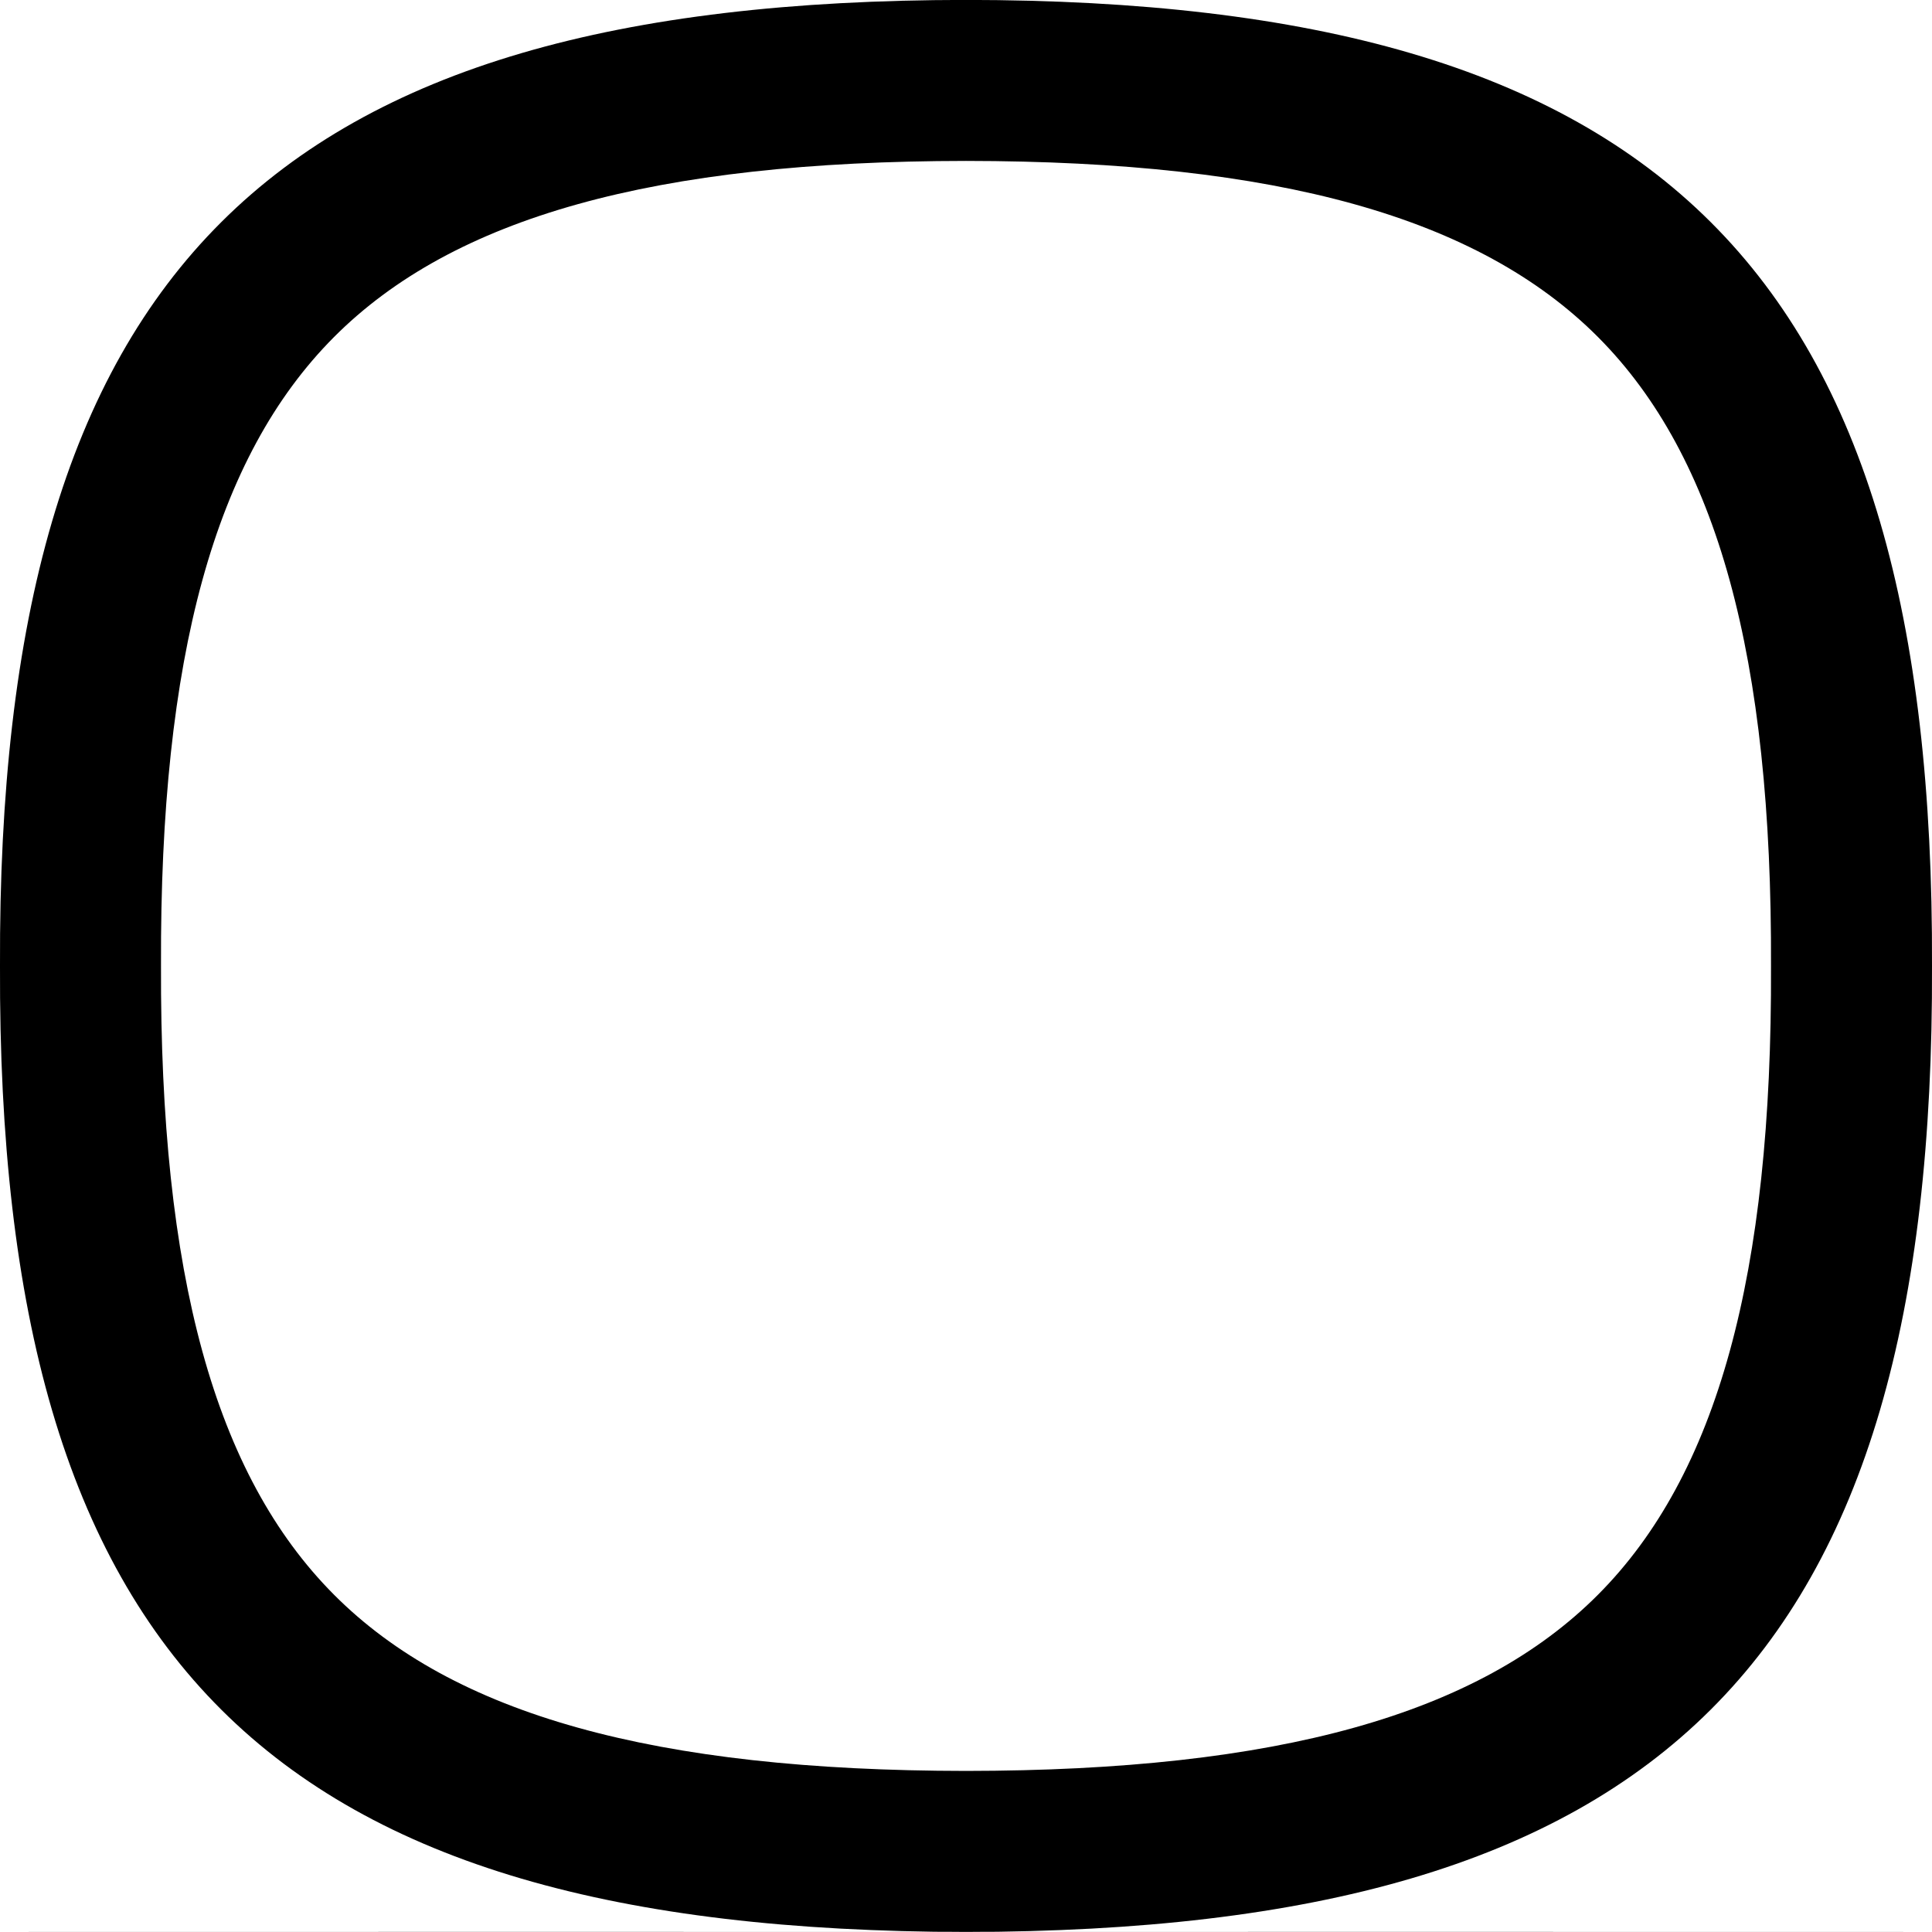
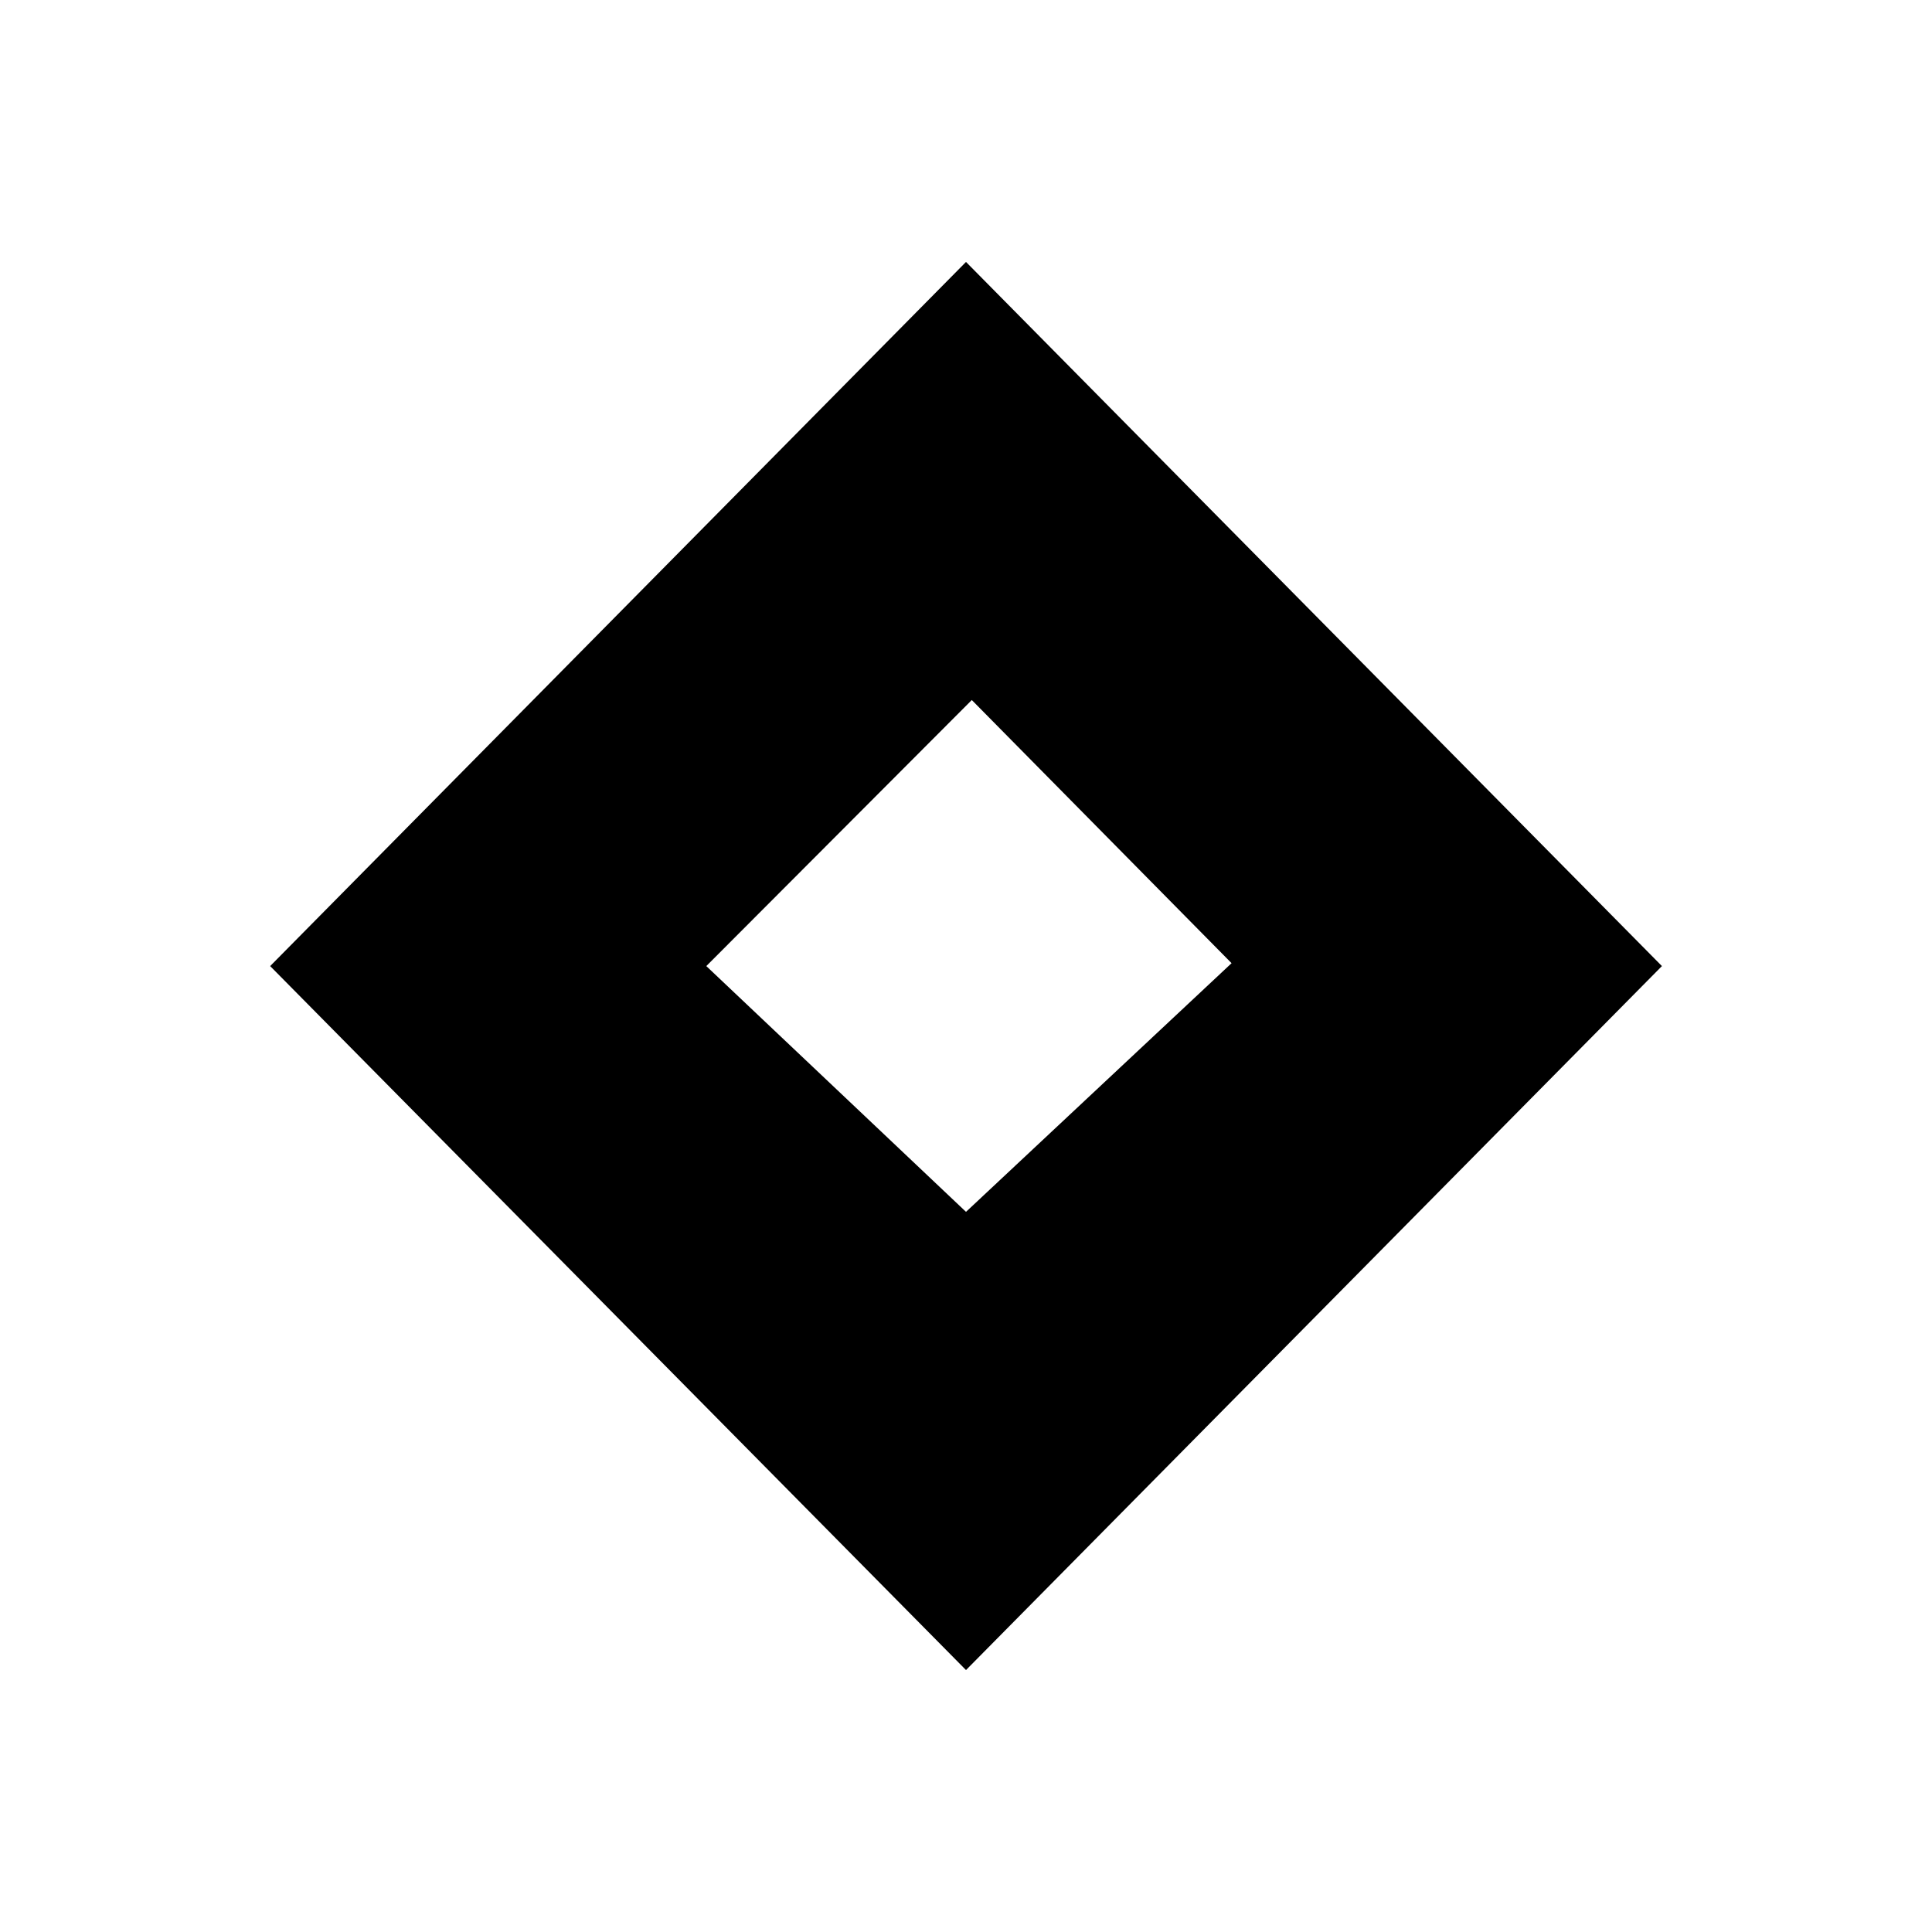
- <svg xmlns="http://www.w3.org/2000/svg" width="24" height="24" fill-rule="evenodd" clip-rule="evenodd">
-   <path d="M12 23.999h-12l6.871.001 5.129-.001m12 0h-12l5.12.001 6.88-.001m-12-24c-8.635.006-12.032 3.352-12 12-.032 8.647 3.365 11.993 12 12 8.635-.007 12.032-3.353 12-12 .032-8.648-3.365-11.994-12-12m-5.129-.001l-6.871.001h12l-5.129-.001m10.249 0l-5.12.001h12l-6.88-.001m-5.12 2.001c3.873.003 6.368.699 7.853 2.19 1.479 1.486 2.162 3.965 2.147 7.817.015 3.837-.668 6.316-2.147 7.802-1.485 1.492-3.981 2.188-7.852 2.191-3.873-.003-6.369-.699-7.854-2.191-1.479-1.486-2.161-3.965-2.147-7.817-.014-3.837.668-6.316 2.147-7.802 1.485-1.491 3.98-2.187 7.853-2.19" />
+ <svg xmlns="http://www.w3.org/2000/svg" width="24" height="24" fill-rule="evenodd" clip-rule="evenodd" version="1.1" id="svg4">
+   <defs id="defs8" />
+   <path d="M 12,3.254 3.356,12.001 12,20.746 20.645,12.001 Z M 8.774,12.001 12.072,8.696 15.299,11.965 12,15.054 Z" id="path2" style="fill:#000000;fill-opacity:1;stroke-width:0.725" />
</svg>
